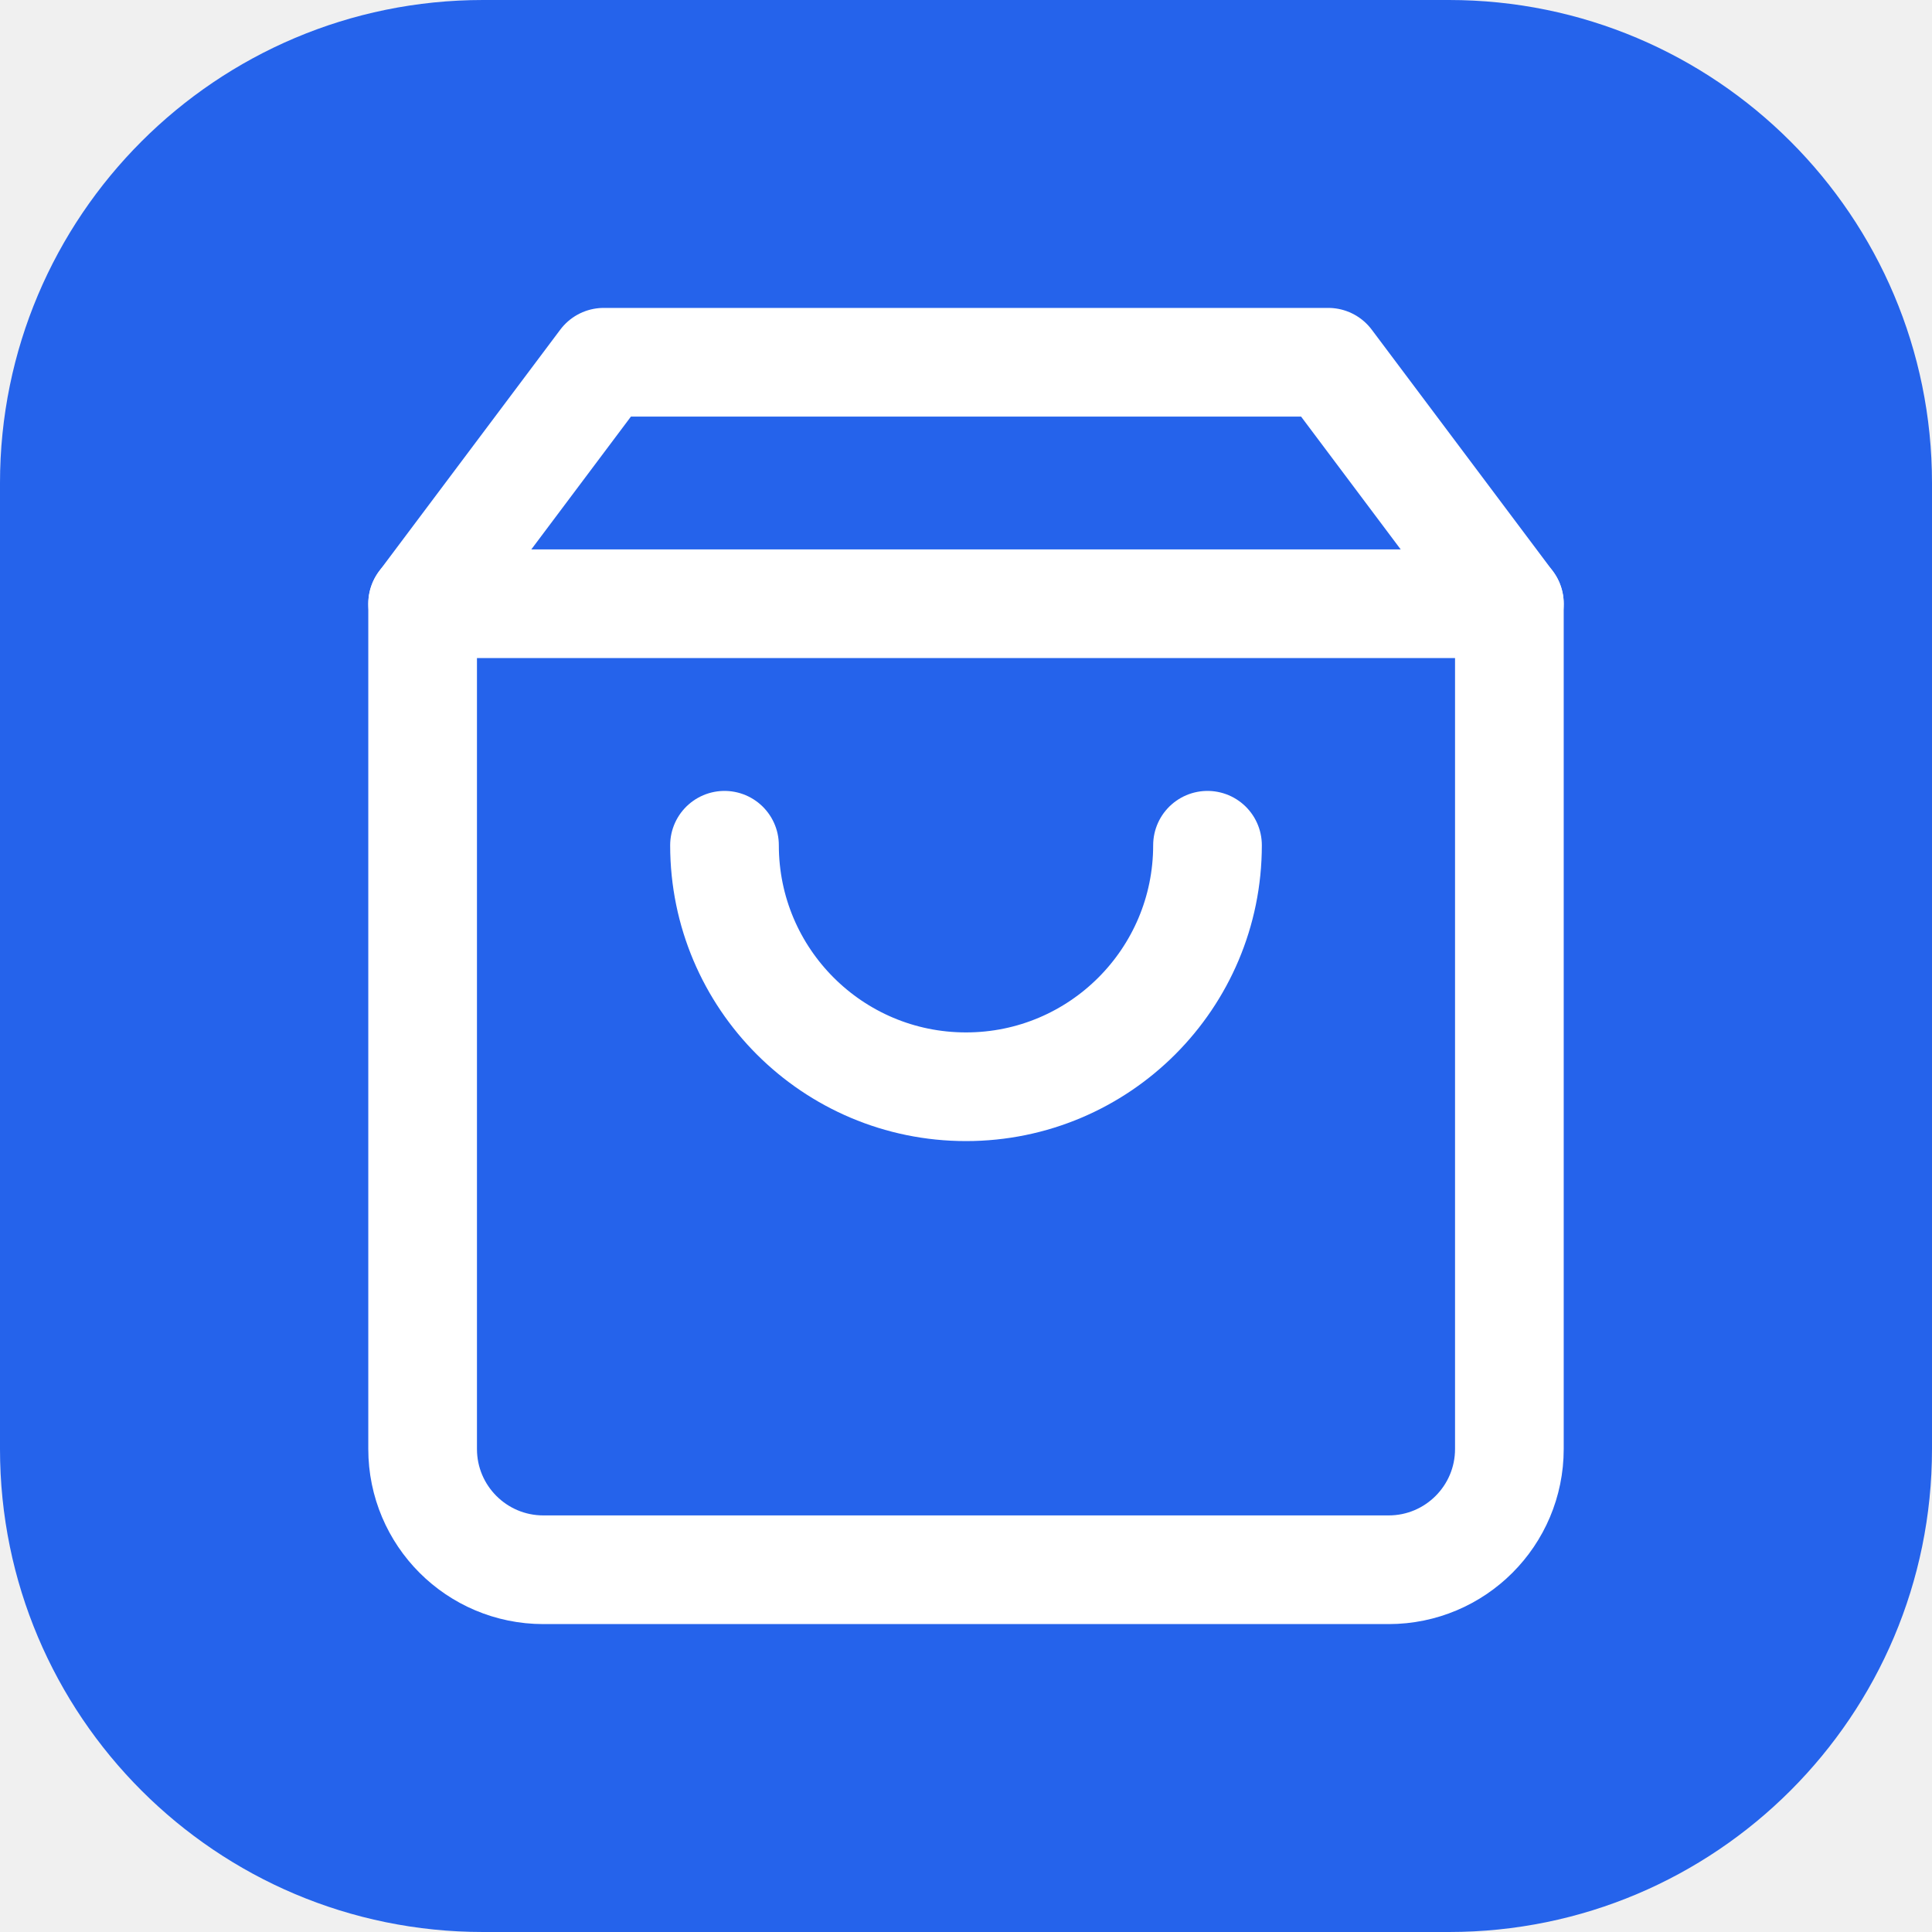
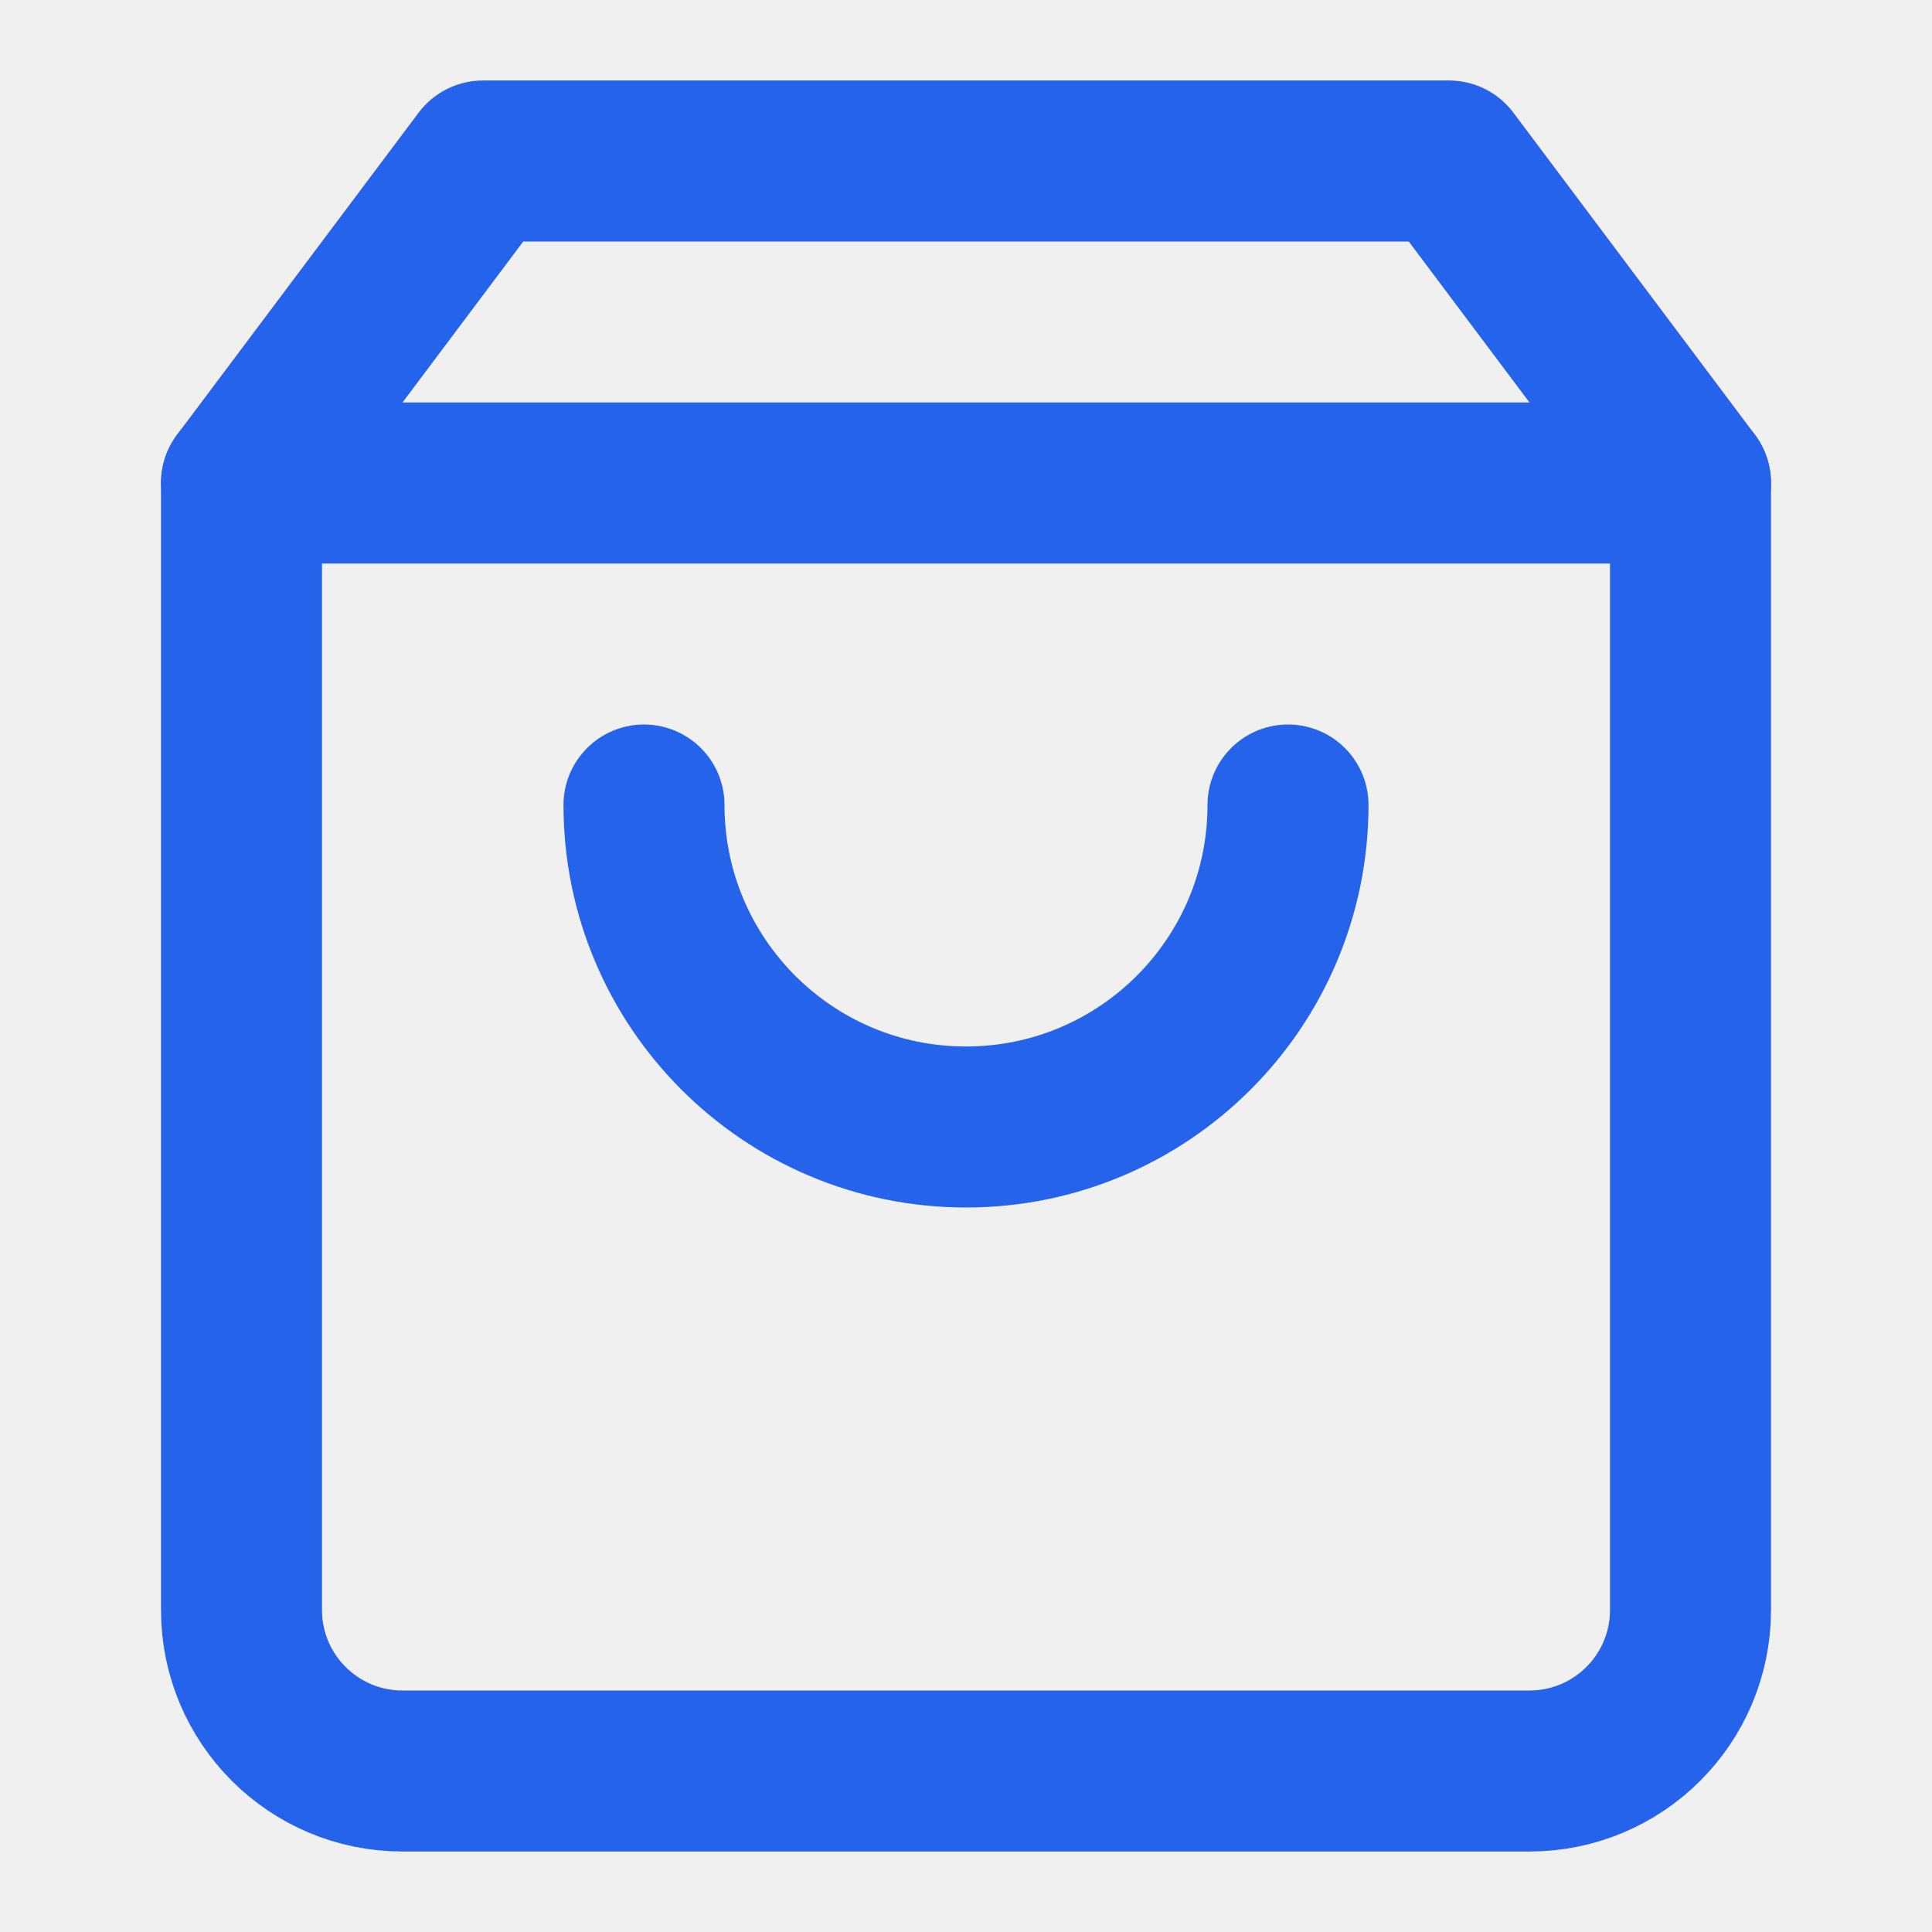
- <svg xmlns="http://www.w3.org/2000/svg" viewBox="0 0 32 32">
-   <rect width="32" height="32" rx="8" fill="#2563eb" />
-   <g transform="translate(4 4)" stroke="white" stroke-width="1.8" fill="none" stroke-linecap="round" stroke-linejoin="round">
-     <path d="M6 2 3 6v14a2 2 0 0 0 2 2h14a2 2 0 0 0 2-2V6l-3-4z" />
-     <line x1="3" x2="21" y1="6" y2="6" />
-     <path d="M16 10a4 4 0 0 1-8 0" />
-   </g>
+ <svg xmlns="http://www.w3.org/2000/svg" viewBox="0 0 24 24">
+   <path d="M6 2 3 6v14a2 2 0 0 0 2 2h14a2 2 0 0 0 2-2V6l-3-4z" stroke="#2563eb" stroke-width="2" fill="none" stroke-linecap="round" stroke-linejoin="round" />
+   <line x1="3" x2="21" y1="6" y2="6" stroke="#2563eb" stroke-width="2" stroke-linecap="round" />
+   <path d="M16 10a4 4 0 0 1-8 0" stroke="#2563eb" stroke-width="2" fill="none" stroke-linecap="round" stroke-linejoin="round" />
</svg>
